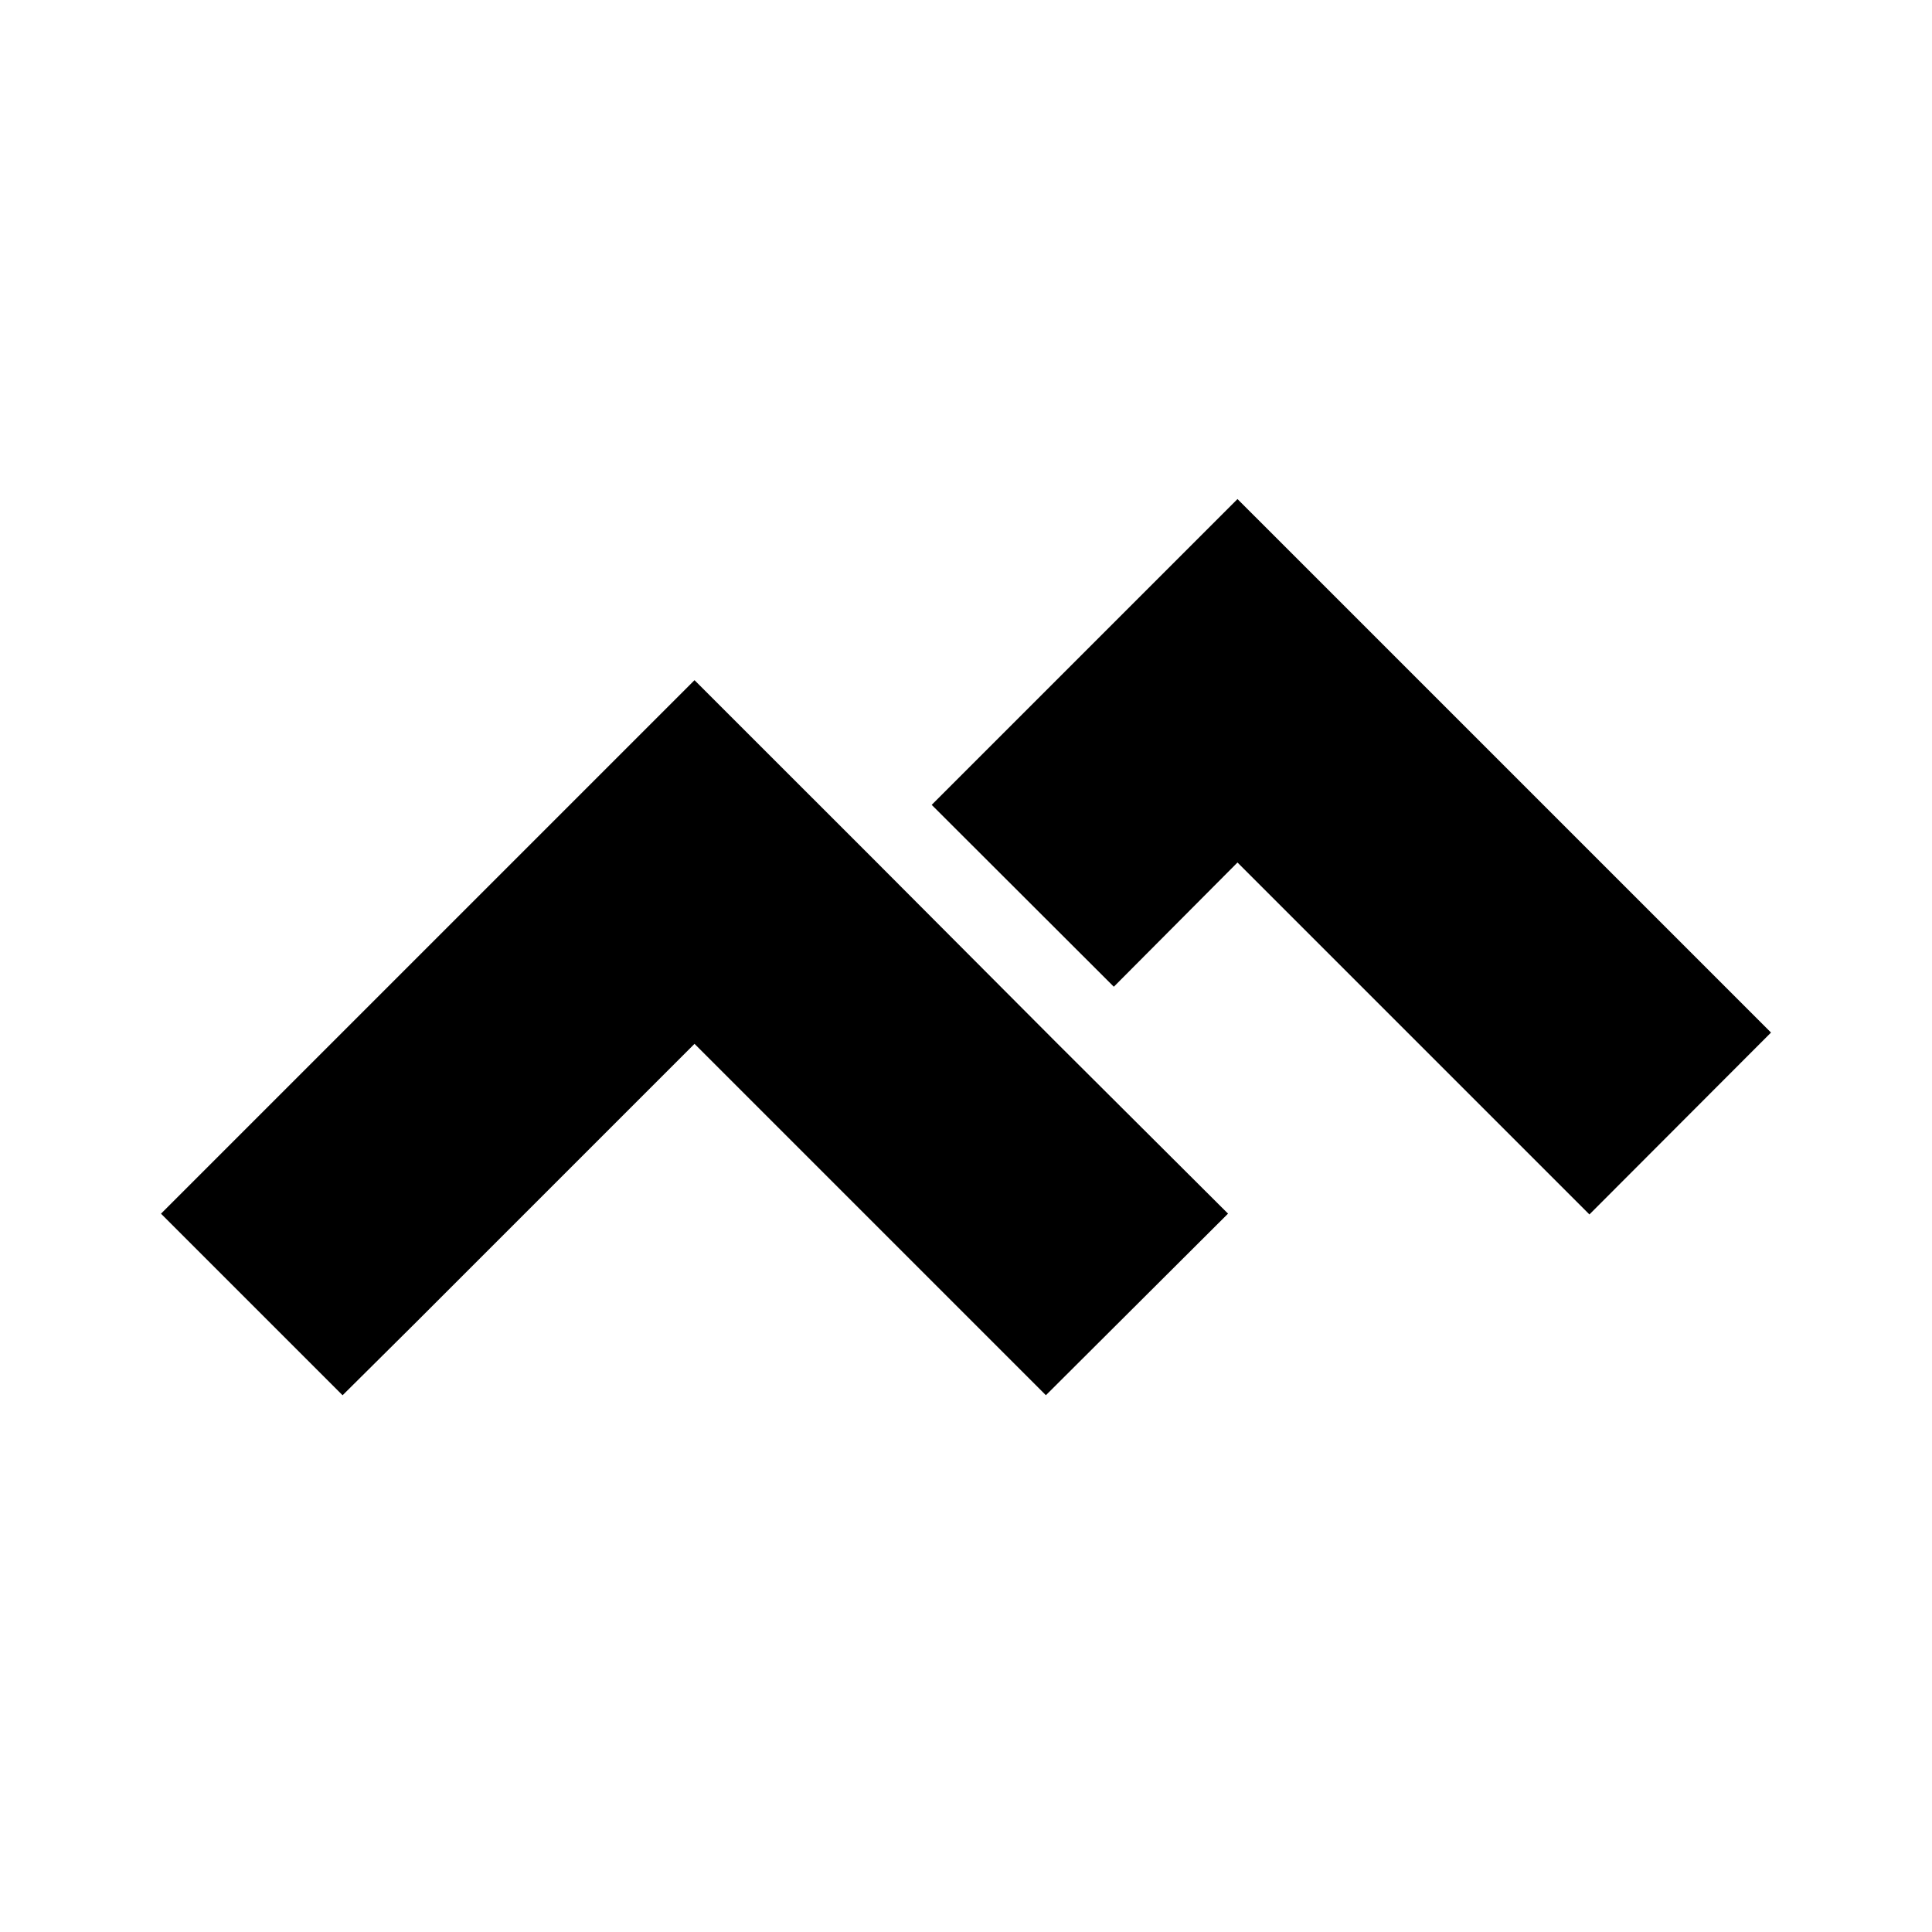
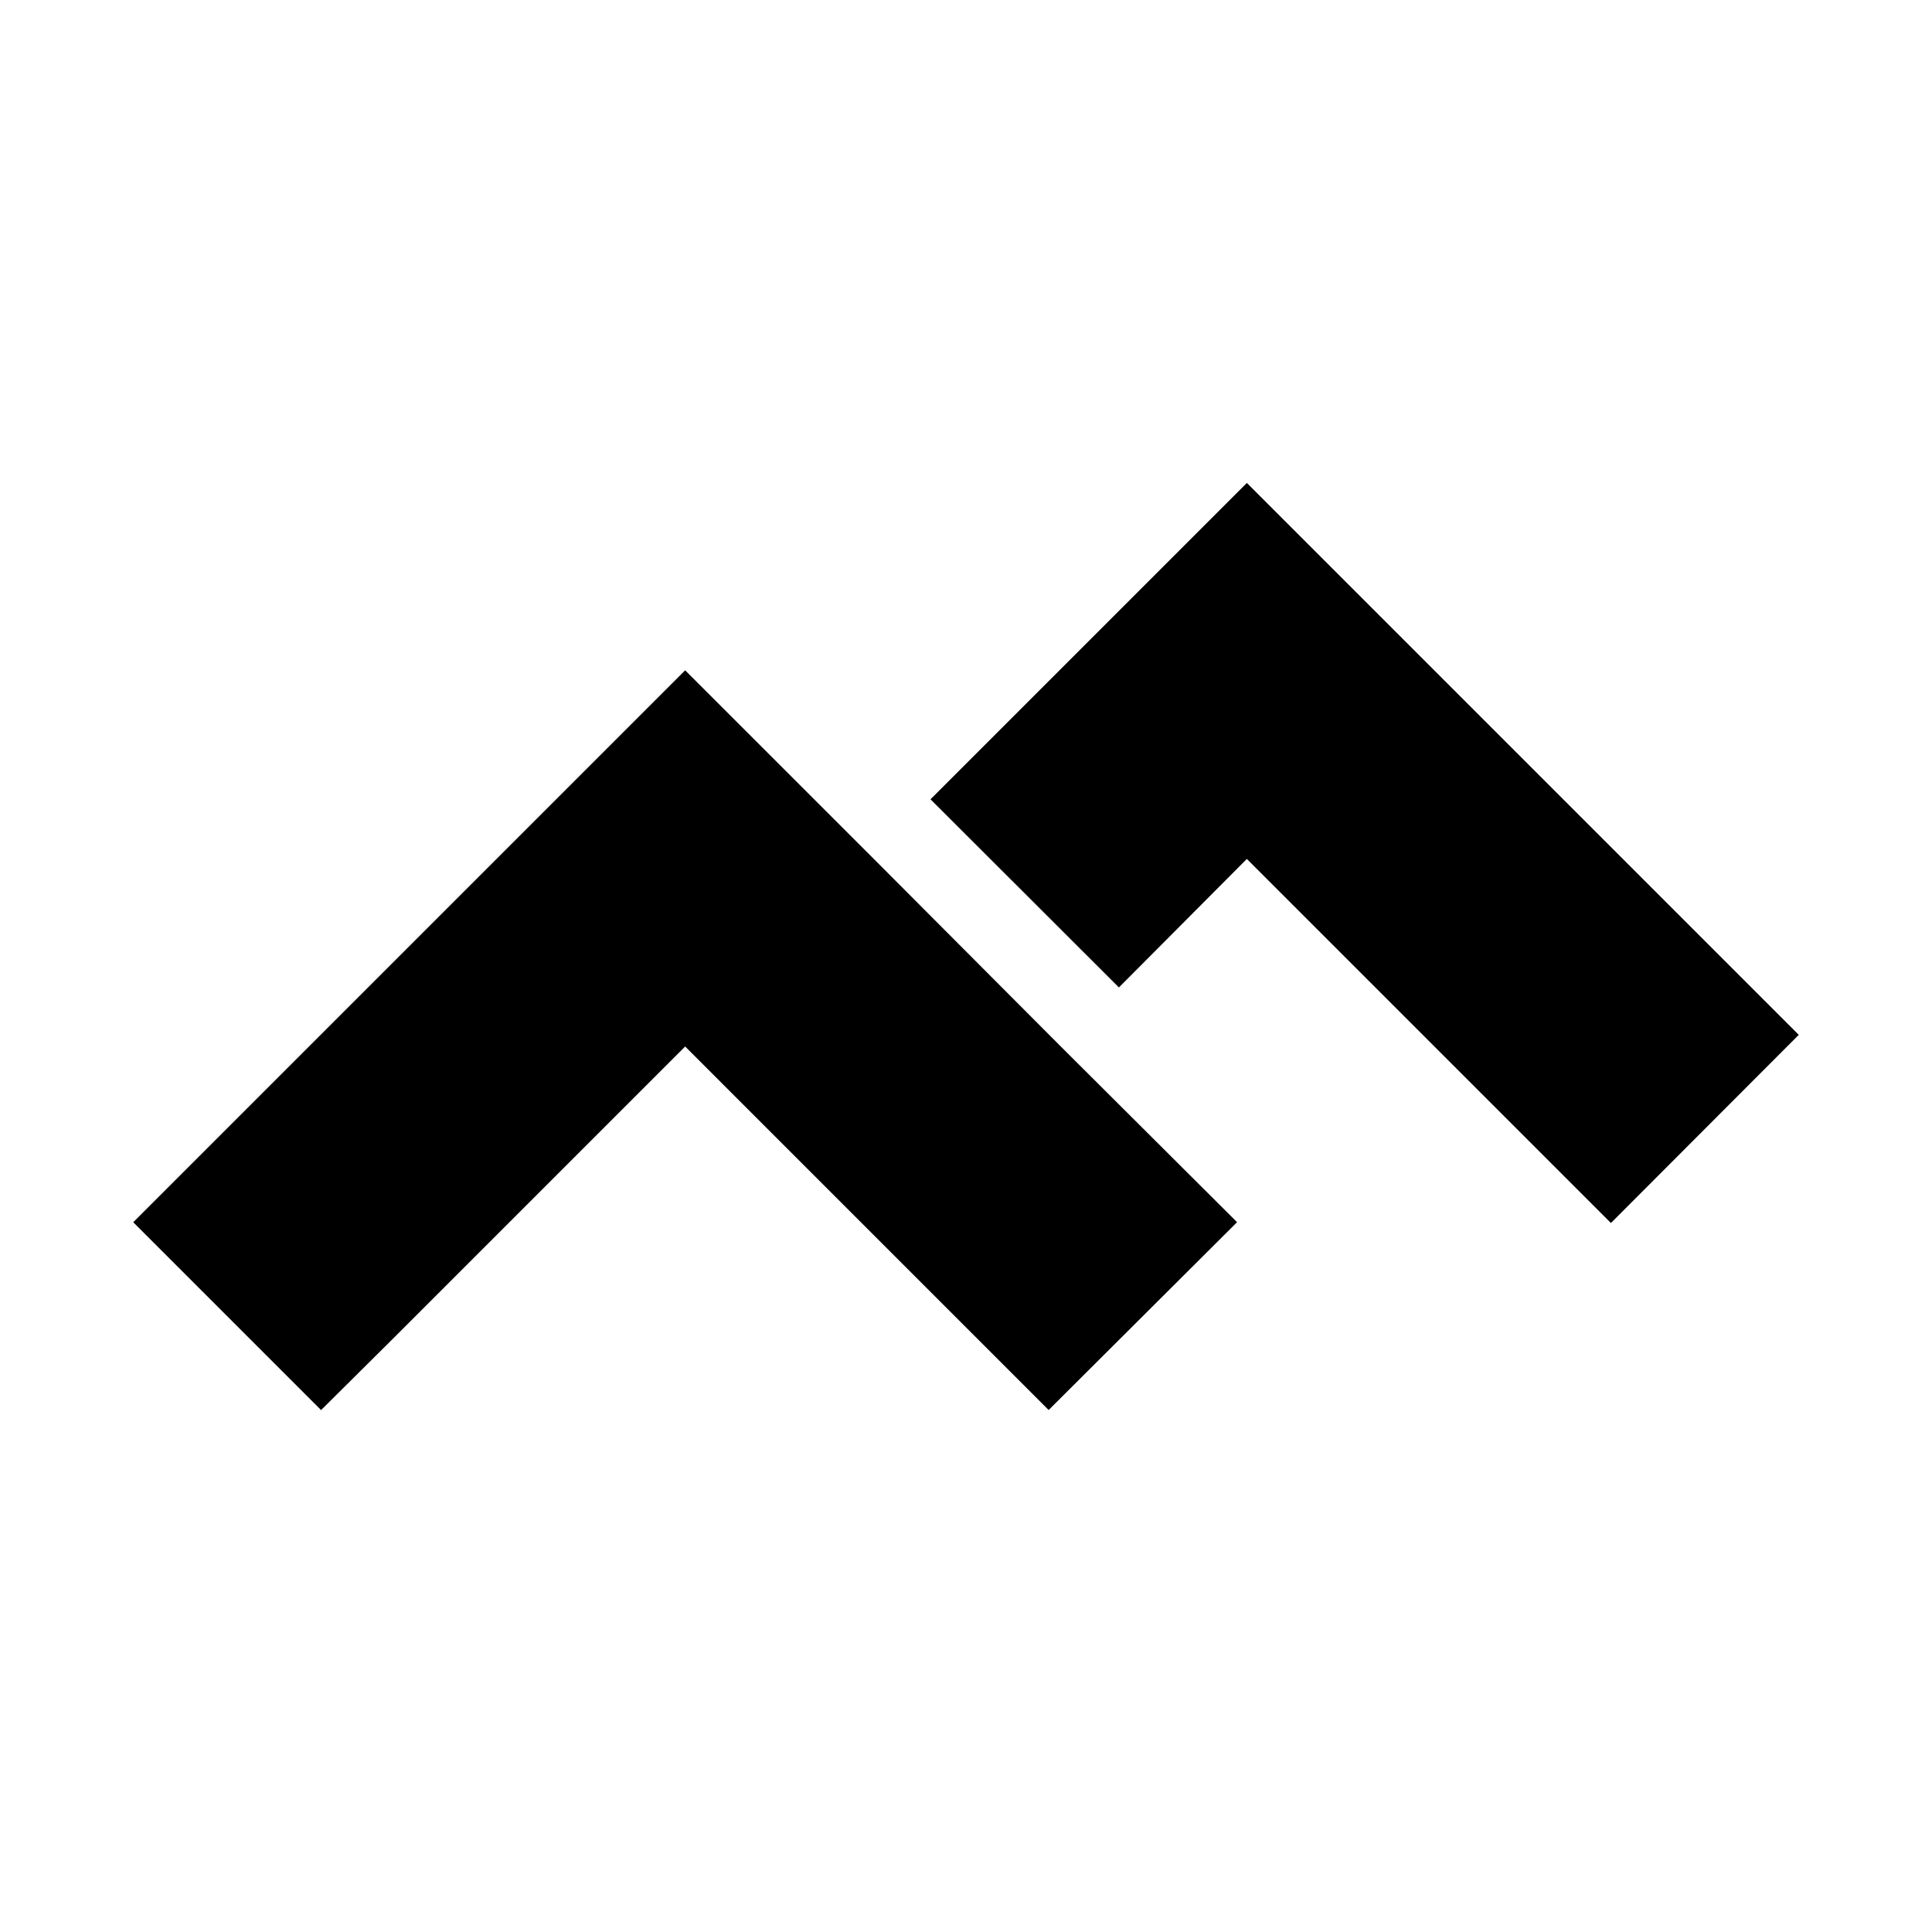
- <svg xmlns="http://www.w3.org/2000/svg" fill="#000000" width="64px" height="64px" viewBox="-3.2 -3.2 38.40 38.40">
+ <svg xmlns="http://www.w3.org/2000/svg" fill="#000000" width="89px" height="89px" viewBox="-2.56 -2.56 37.12 37.12">
  <g id="SVGRepo_bgCarrier" stroke-width="0" />
  <g id="SVGRepo_tracerCarrier" stroke-linecap="round" stroke-linejoin="round" />
  <g id="SVGRepo_iconCarrier">
    <path d="M21.396 6.719l10.604 10.604-3.609 3.615-6.995-6.995-2.458 2.469-3.62-3.615zM14.203 13.917l3.609 3.62 3.396 3.385-3.62 3.609-6.984-6.984-5.568 5.568-1.427 1.417-3.609-3.609 10.604-10.604z" />
  </g>
</svg>
